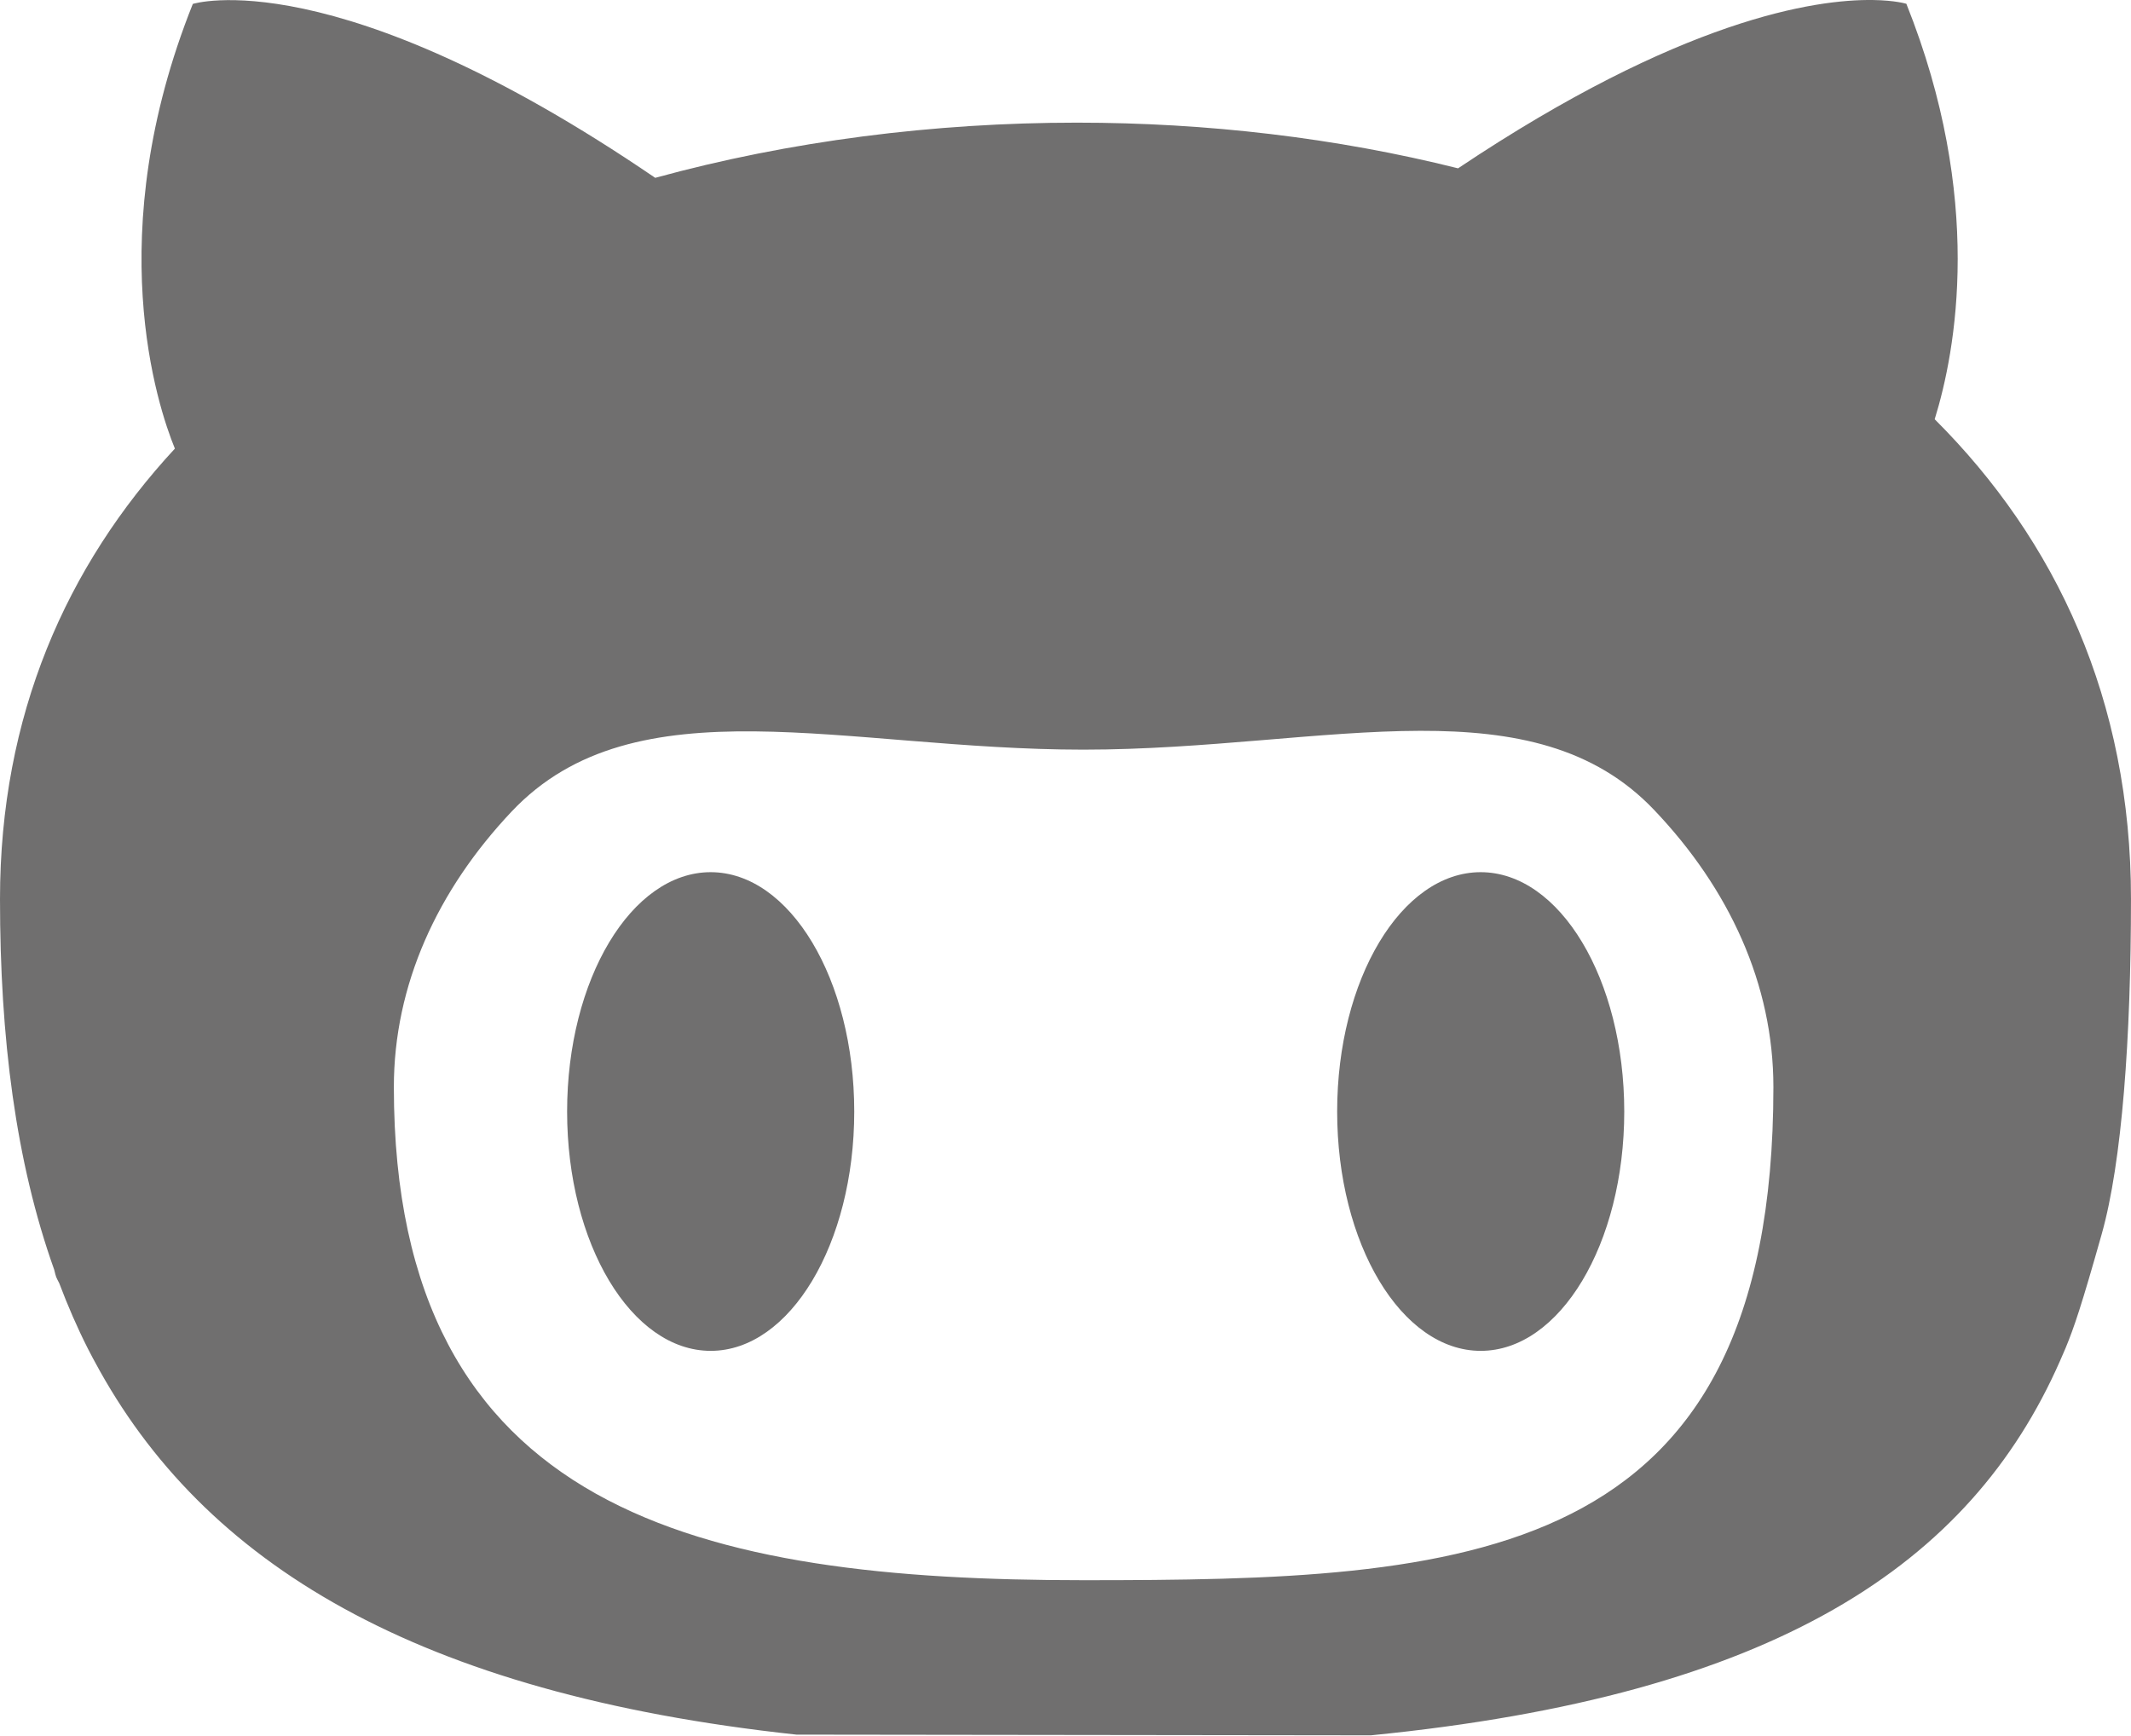
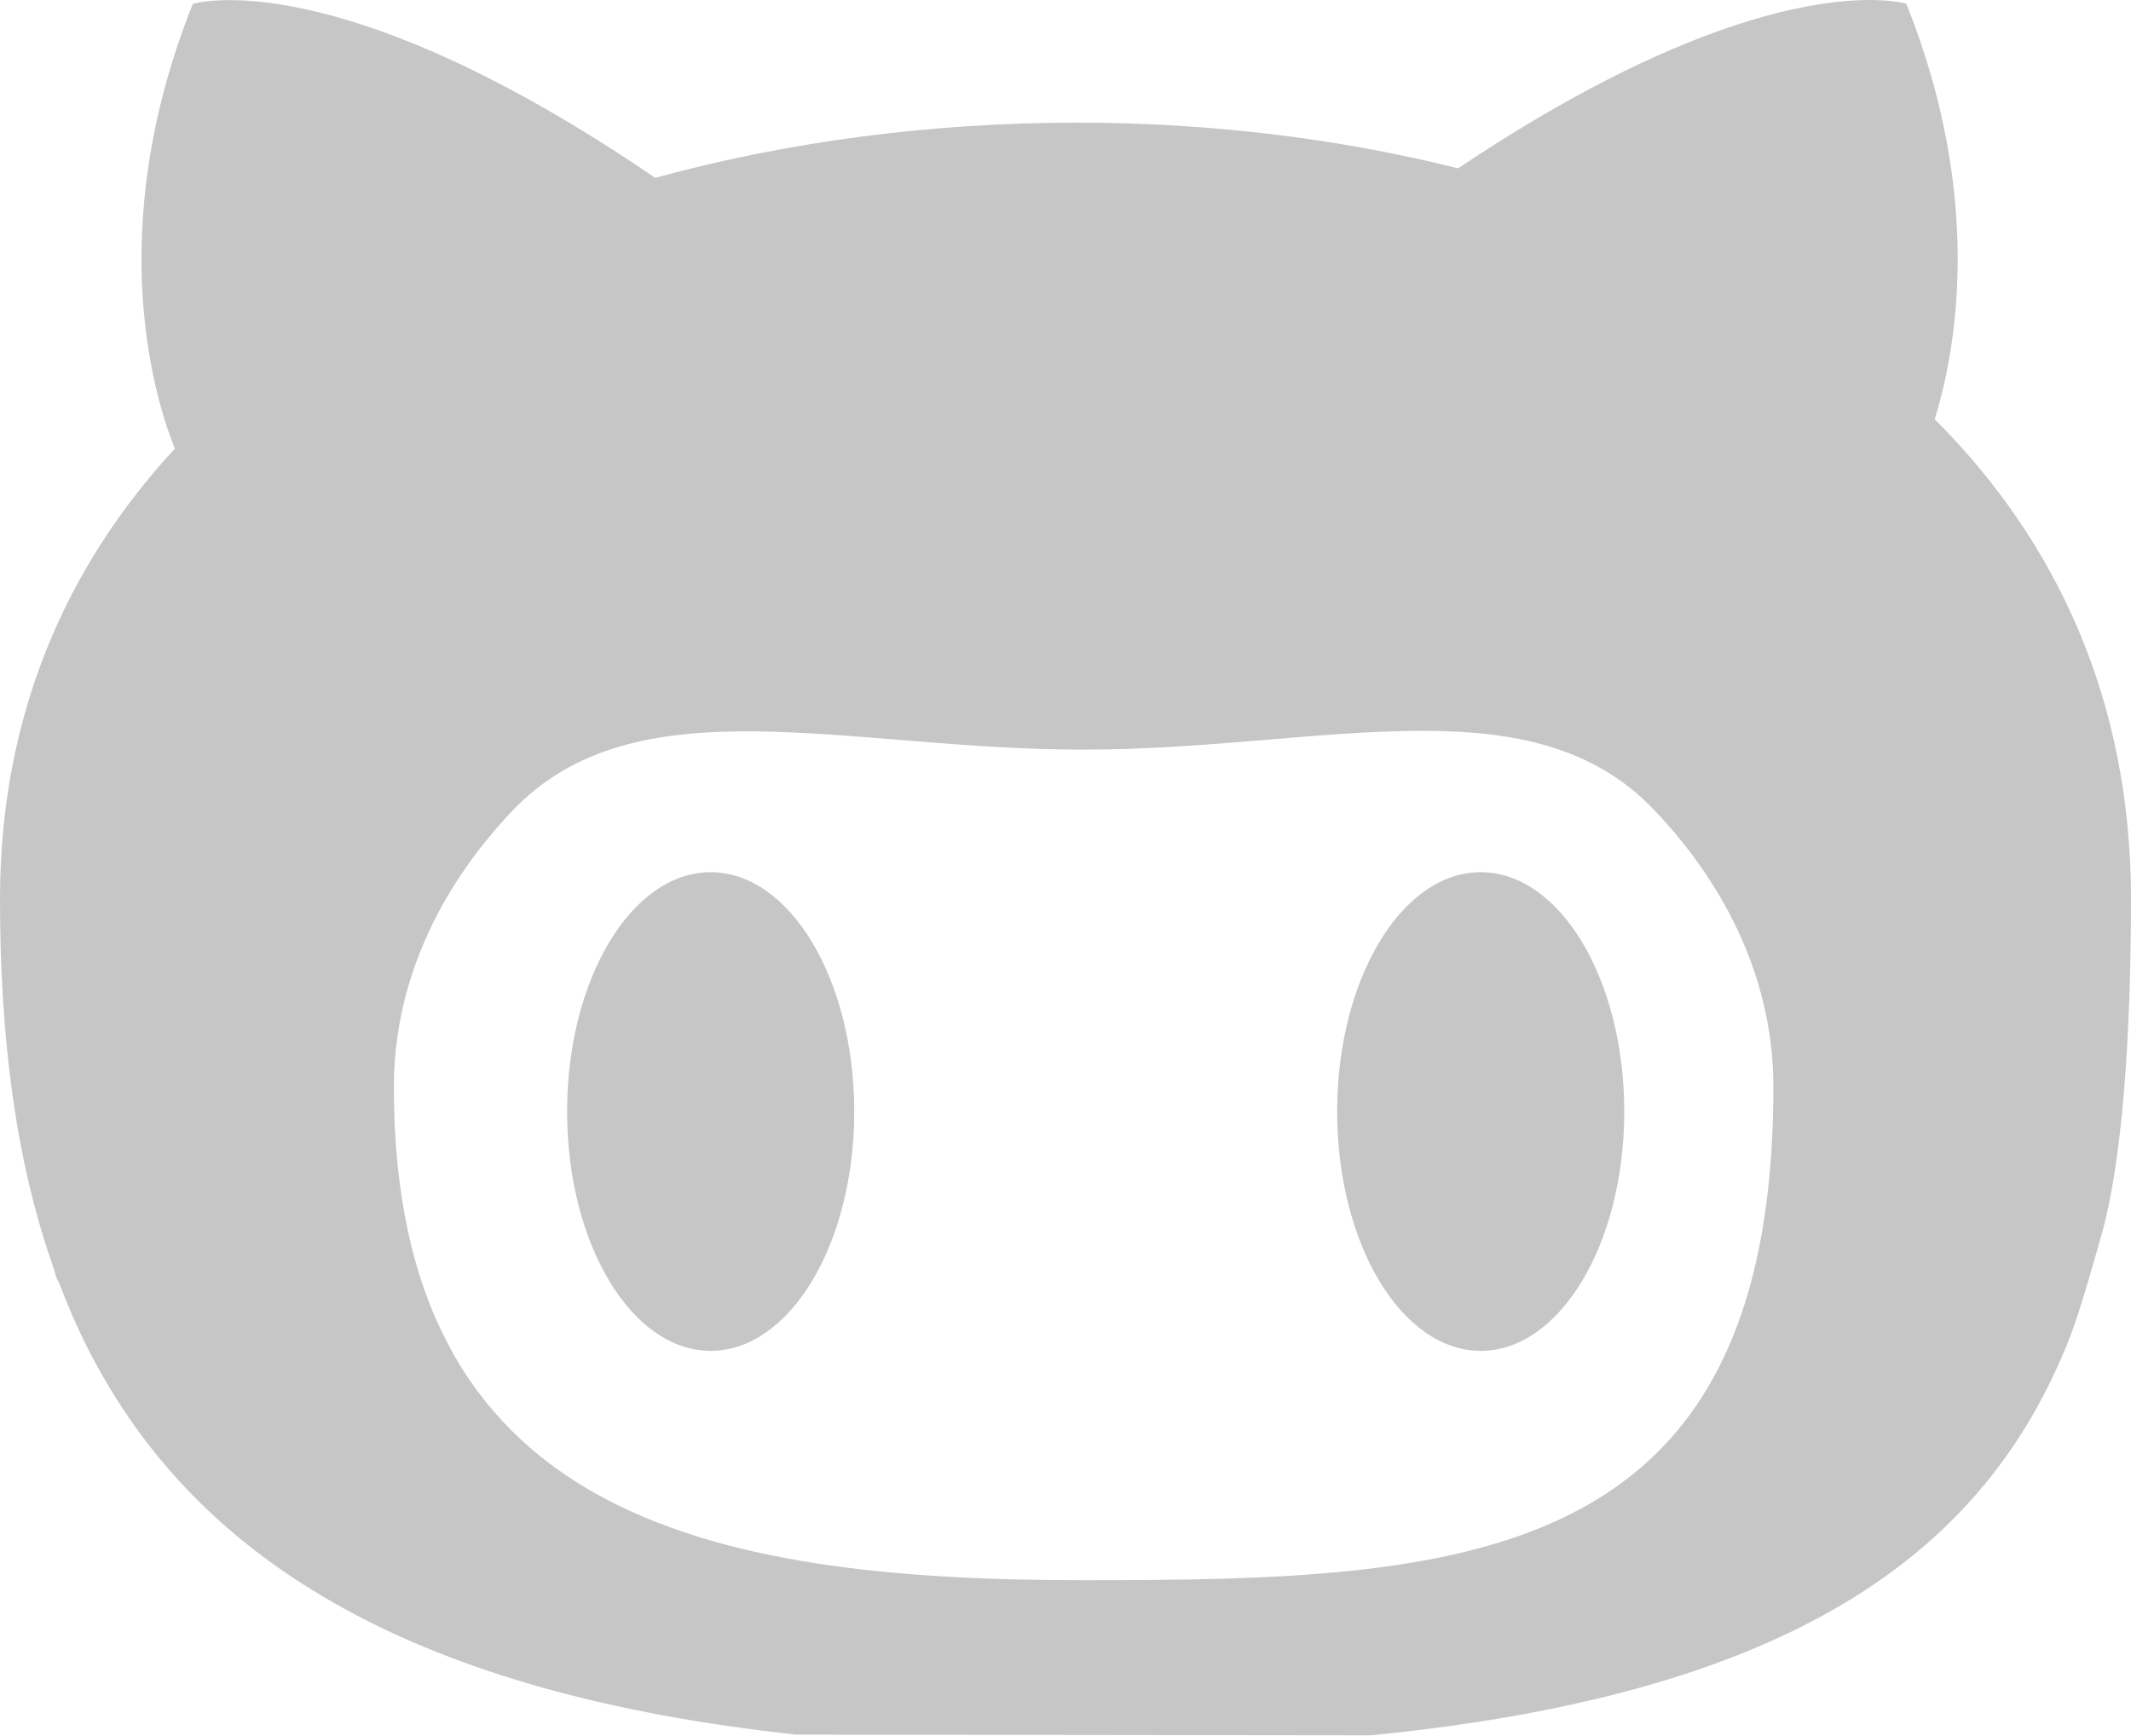
<svg xmlns="http://www.w3.org/2000/svg" version="1.1" id="Ebene_1" x="0px" y="0px" width="122.777px" height="100px" viewBox="0 0 122.777 100" enable-background="new 0 0 122.777 100" xml:space="preserve">
-   <path fill="#706F6F" d="M107.91,0.001C104.592-0.047,96.881,1.082,84.006,9.7c-7.018-1.757-14.475-2.632-21.959-2.632  c-8.225,0-16.543,1.052-24.297,3.18C19.27-2.362,11.109,0.226,11.109,0.226c-5.322,13.312-2.033,23.181-1.033,25.625  C3.822,32.609,0,41.232,0,51.807c0,7.983,0.9,15.136,3.123,21.361c0.121,0.486,0.086,0.375,0.291,0.779  c0.488,1.294,1.033,2.551,1.643,3.757c0.217,0.43,0.404,0.765,0.404,0.765C11.697,90.09,24,97.596,45.883,99.959L78.984,100  c23.336-2.312,34.535-9.851,39.695-21.557l0.33-0.762c0.488-1.184,0.912-2.422,2.078-6.557c1.172-4.146,1.689-11.32,1.689-19.325  c0-11.468-4.309-20.652-11.309-27.64c1.223-3.948,2.855-12.717-1.633-23.941C109.836,0.219,109.207,0.02,107.91,0.001z   M81.826,42.114c5.385-0.011,10.004,0.911,13.471,4.554c4.336,4.551,6.877,10.053,6.877,15.978  c0,27.665-17.793,28.415-39.748,28.415c-21.949,0-39.734-3.829-39.734-28.415c0-5.889,2.504-11.346,6.787-15.882  c7.139-7.56,19.234-3.565,32.947-3.565C69.477,43.198,76.088,42.125,81.826,42.114z M40.947,50.26  c-4.568,0-8.273,6.179-8.273,13.794c0,7.619,3.705,13.79,8.273,13.79c4.564,0,8.27-6.171,8.27-13.79  C49.217,56.438,45.512,50.267,40.947,50.26z M85.311,50.26c-4.568,0-8.271,6.179-8.271,13.794c0,7.619,3.703,13.79,8.271,13.79  s8.27-6.171,8.27-13.79C93.58,56.438,89.879,50.267,85.311,50.26z" />
+   <path fill="#C6C6C6" d="M107.91,0.001C104.592-0.047,96.881,1.082,84.006,9.7c-7.018-1.757-14.475-2.632-21.959-2.632  c-8.225,0-16.543,1.052-24.297,3.18C19.27-2.362,11.109,0.226,11.109,0.226c-5.322,13.312-2.033,23.181-1.033,25.625  C3.822,32.609,0,41.232,0,51.807c0,7.983,0.9,15.136,3.123,21.361c0.121,0.486,0.086,0.375,0.291,0.779  c0.488,1.294,1.033,2.551,1.643,3.757c0.217,0.43,0.404,0.765,0.404,0.765C11.697,90.09,24,97.596,45.883,99.959L78.984,100  c23.336-2.312,34.535-9.851,39.695-21.557l0.33-0.762c0.488-1.184,0.912-2.422,2.078-6.557c1.172-4.146,1.689-11.32,1.689-19.325  c0-11.468-4.309-20.652-11.309-27.64c1.223-3.948,2.855-12.717-1.633-23.941C109.836,0.219,109.207,0.02,107.91,0.001z   M81.826,42.114c5.385-0.011,10.004,0.911,13.471,4.554c4.336,4.551,6.877,10.053,6.877,15.978  c0,27.665-17.793,28.415-39.748,28.415c-21.949,0-39.734-3.829-39.734-28.415c0-5.889,2.504-11.346,6.787-15.882  c7.139-7.56,19.234-3.565,32.947-3.565C69.477,43.198,76.088,42.125,81.826,42.114z M40.947,50.26  c-4.568,0-8.273,6.179-8.273,13.794c0,7.619,3.705,13.79,8.273,13.79c4.564,0,8.27-6.171,8.27-13.79  C49.217,56.438,45.512,50.267,40.947,50.26z M85.311,50.26c-4.568,0-8.271,6.179-8.271,13.794c0,7.619,3.703,13.79,8.271,13.79  s8.27-6.171,8.27-13.79C93.58,56.438,89.879,50.267,85.311,50.26z" />
</svg>
